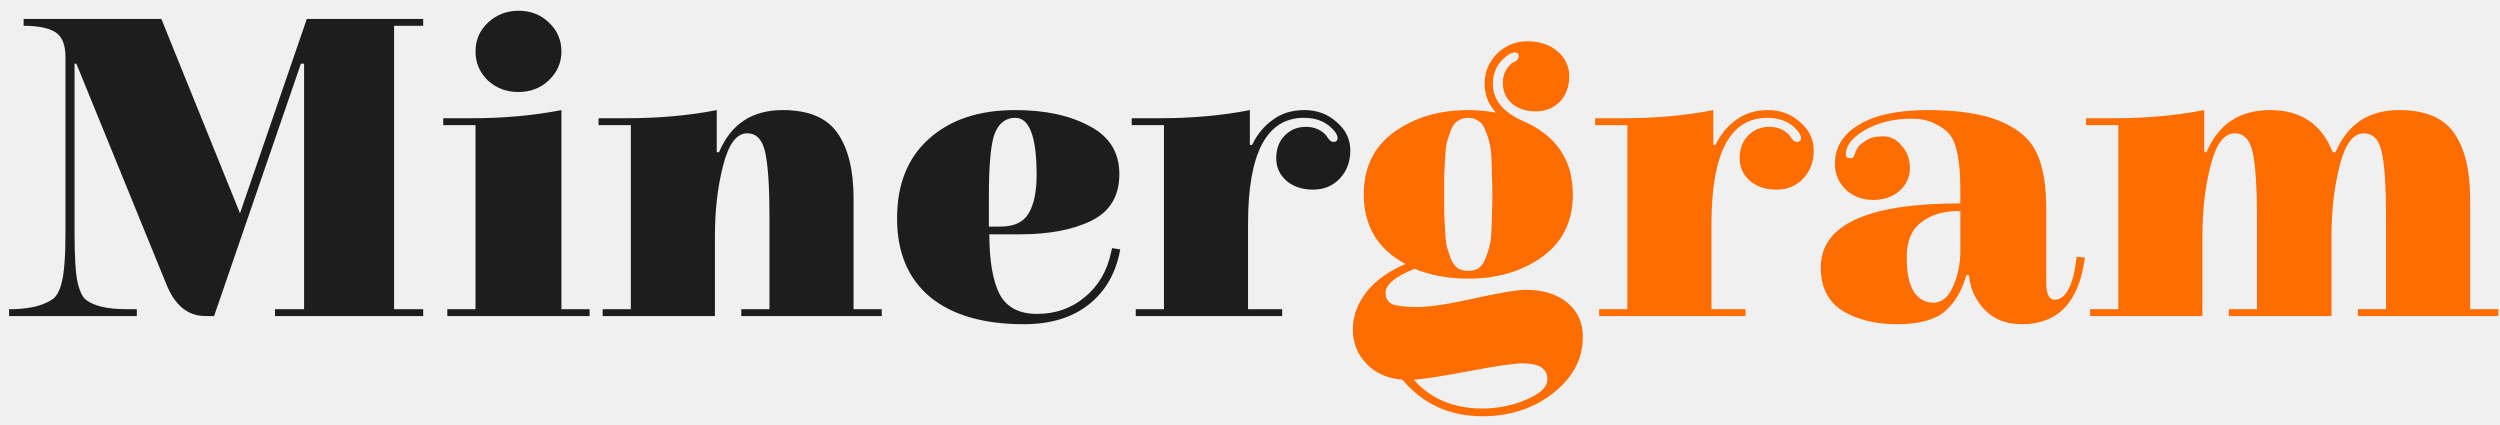
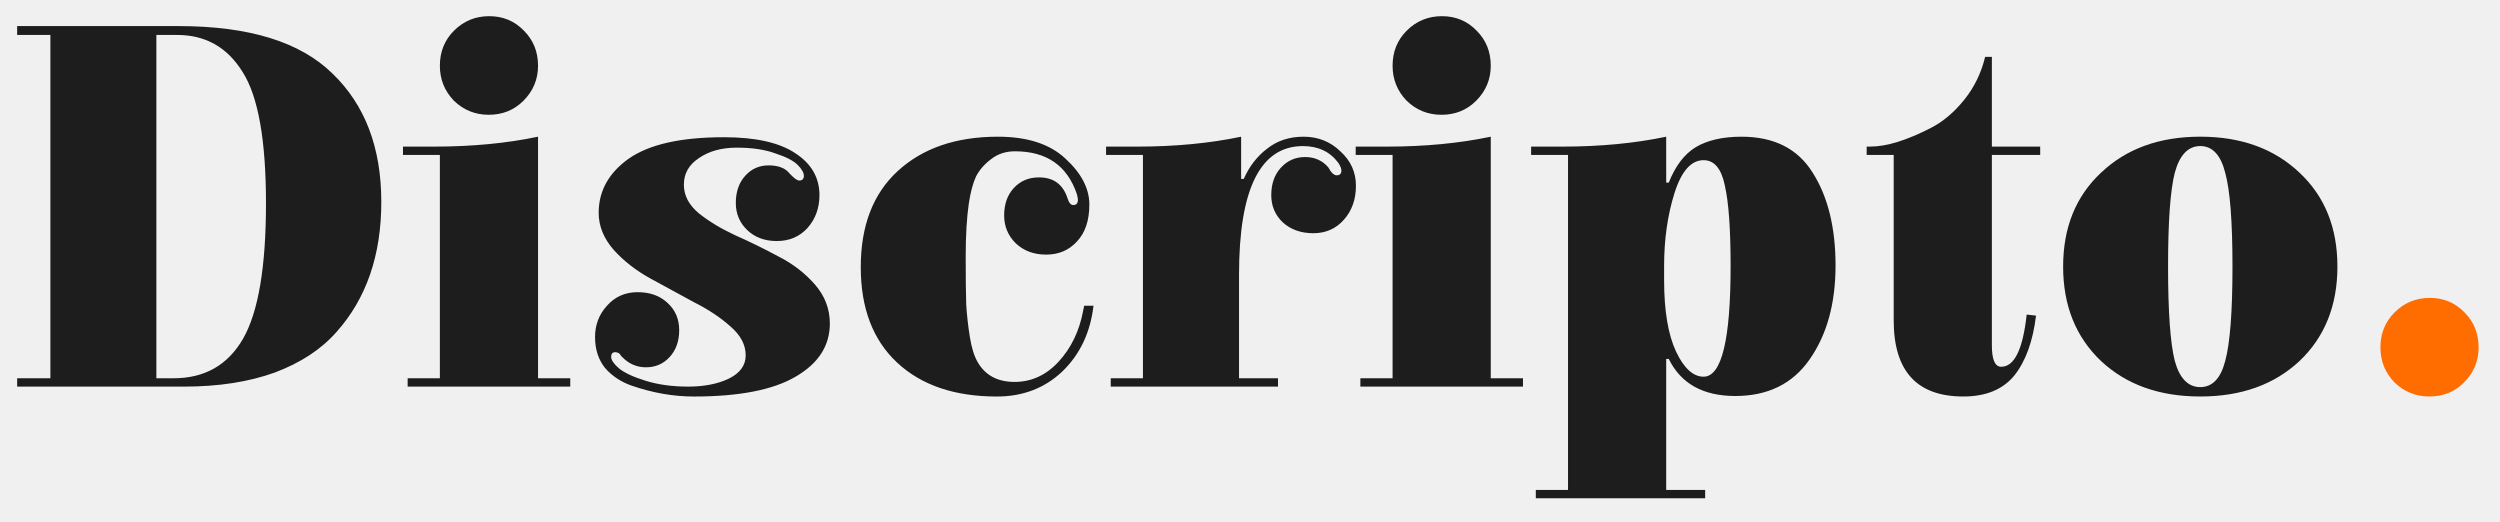
- <svg xmlns="http://www.w3.org/2000/svg" width="153" height="26" viewBox="0 0 153 26" fill="none">
-   <g clip-path="url(#clip0_1401_69748)">
-     <path d="M4.562 3.895V14.237C4.562 15.745 4.627 16.772 4.757 17.316C4.887 17.86 5.063 18.21 5.285 18.368C5.786 18.737 6.593 18.921 7.706 18.921H8.373V19.342H0.556V18.921H0.862C1.938 18.886 2.745 18.666 3.283 18.263C3.653 17.947 3.876 17.21 3.95 16.052C3.987 15.631 4.006 15.017 4.006 14.21V3.474C4.006 2.737 3.802 2.237 3.394 1.974C2.986 1.71 2.337 1.579 1.447 1.579V1.158H9.875L14.688 13.053L18.777 1.158H25.899V1.579H24.118V18.921H25.899V19.342H16.83V18.921H18.61V3.895H18.416L13.102 19.342H12.574C11.498 19.342 10.701 18.693 10.181 17.395L4.673 3.895H4.562ZM29.102 7.658H27.126V7.237H28.796C30.817 7.237 32.672 7.07 34.359 6.737V18.921H36.084V19.342H27.377V18.921H29.102V7.658ZM31.716 5.631C30.993 5.631 30.372 5.395 29.853 4.921C29.352 4.43 29.102 3.842 29.102 3.158C29.102 2.456 29.352 1.868 29.853 1.395C30.372 0.903 31.002 0.658 31.744 0.658C32.486 0.658 33.107 0.903 33.608 1.395C34.109 1.868 34.359 2.456 34.359 3.158C34.359 3.842 34.1 4.43 33.58 4.921C33.08 5.395 32.458 5.631 31.716 5.631ZM38.607 7.658H36.632V7.237H38.301C40.323 7.237 42.177 7.07 43.865 6.737V9.316H44.004C44.727 7.596 46.025 6.737 47.898 6.737C49.493 6.737 50.615 7.21 51.264 8.158C51.913 9.088 52.238 10.421 52.238 12.158V18.921H53.963V19.342H45.367V18.921H47.092V13.263C47.092 11.473 47.008 10.175 46.841 9.368C46.674 8.561 46.303 8.158 45.728 8.158C45.08 8.158 44.588 8.816 44.254 10.131C43.92 11.43 43.753 12.868 43.753 14.447V19.342H36.882V18.921H38.607V7.658ZM60.548 14.342C60.548 15.938 60.752 17.149 61.16 17.974C61.586 18.798 62.356 19.21 63.469 19.21C64.6 19.21 65.574 18.868 66.39 18.184C67.224 17.5 67.762 16.579 68.003 15.421L68.059 15.184L68.559 15.263C68.3 16.702 67.66 17.824 66.64 18.631C65.62 19.438 64.294 19.842 62.662 19.842C60.195 19.842 58.285 19.289 56.931 18.184C55.578 17.061 54.901 15.456 54.901 13.368C54.901 11.28 55.55 9.658 56.848 8.5C58.146 7.324 59.908 6.737 62.133 6.737C63.951 6.737 65.462 7.061 66.668 7.71C67.892 8.342 68.504 9.324 68.504 10.658C68.504 11.991 67.938 12.938 66.807 13.5C65.676 14.061 64.201 14.342 62.384 14.342H60.548ZM60.52 11.973V13.868H61.215C62.05 13.868 62.625 13.605 62.94 13.079C63.274 12.535 63.441 11.745 63.441 10.71C63.441 8.377 63.005 7.21 62.133 7.21C61.559 7.21 61.141 7.526 60.882 8.158C60.641 8.789 60.52 10.061 60.52 11.973ZM76.492 8.868H76.631C76.927 8.237 77.344 7.728 77.883 7.342C78.42 6.938 79.069 6.737 79.83 6.737C80.609 6.737 81.267 6.982 81.805 7.474C82.361 7.947 82.639 8.526 82.639 9.21C82.639 9.895 82.426 10.465 82 10.921C81.573 11.377 81.026 11.605 80.358 11.605C79.691 11.605 79.144 11.421 78.717 11.053C78.309 10.684 78.105 10.228 78.105 9.684C78.105 9.123 78.272 8.666 78.606 8.316C78.958 7.947 79.394 7.763 79.913 7.763C80.432 7.763 80.849 7.938 81.165 8.289C81.313 8.552 81.461 8.684 81.61 8.684C81.777 8.684 81.861 8.605 81.861 8.447C81.861 8.342 81.805 8.21 81.694 8.052C81.249 7.491 80.618 7.21 79.802 7.21C77.521 7.21 76.38 9.368 76.38 13.684V18.921H78.467V19.342H69.509V18.921H71.234V7.658H69.259V7.237H70.928C72.949 7.237 74.804 7.07 76.492 6.737V8.868Z" fill="#1D1D1D" />
-     <path d="M83.462 11.895C83.462 10.246 84.083 8.974 85.325 8.079C86.568 7.184 88.079 6.737 89.86 6.737C90.435 6.737 91 6.79 91.557 6.895C91.093 6.404 90.861 5.807 90.861 5.105C90.861 4.404 91.112 3.798 91.612 3.29C92.132 2.781 92.753 2.526 93.476 2.526C94.218 2.526 94.83 2.728 95.312 3.132C95.794 3.535 96.035 4.053 96.035 4.684C96.035 5.316 95.841 5.833 95.451 6.237C95.062 6.623 94.57 6.816 93.977 6.816C93.402 6.816 92.92 6.658 92.53 6.342C92.16 6.009 91.974 5.588 91.974 5.079C91.974 4.57 92.16 4.167 92.53 3.868C92.808 3.746 92.948 3.605 92.948 3.447C92.948 3.29 92.864 3.211 92.697 3.211C92.586 3.211 92.447 3.263 92.28 3.368C91.668 3.807 91.362 4.395 91.362 5.132C91.362 6.061 91.927 6.798 93.059 7.342C95.192 8.219 96.258 9.737 96.258 11.895C96.258 13.544 95.637 14.816 94.394 15.711C93.151 16.605 91.64 17.053 89.86 17.053C88.636 17.053 87.542 16.851 86.577 16.447C85.39 16.921 84.797 17.412 84.797 17.921C84.797 18.272 84.945 18.509 85.242 18.632C85.539 18.737 86.049 18.79 86.772 18.79C87.495 18.79 88.645 18.614 90.221 18.263C91.816 17.912 92.864 17.737 93.365 17.737C94.441 17.737 95.293 18 95.924 18.526C96.555 19.053 96.87 19.746 96.87 20.605C96.87 21.956 96.267 23.105 95.062 24.053C93.856 25 92.41 25.474 90.722 25.474C88.719 25.474 87.087 24.728 85.826 23.237C84.917 23.167 84.185 22.842 83.629 22.263C83.072 21.684 82.794 20.983 82.794 20.158C82.794 19.351 83.072 18.588 83.629 17.869C84.204 17.149 85.001 16.579 86.021 16.158C84.315 15.246 83.462 13.825 83.462 11.895ZM89.22 16.421C89.406 16.526 89.618 16.579 89.86 16.579C90.101 16.579 90.305 16.526 90.472 16.421C90.657 16.298 90.796 16.114 90.889 15.868C91 15.605 91.084 15.36 91.139 15.132C91.214 14.886 91.26 14.544 91.278 14.105C91.297 13.667 91.306 13.316 91.306 13.053C91.325 12.79 91.334 12.403 91.334 11.895C91.334 11.386 91.325 11 91.306 10.737C91.306 10.474 91.297 10.123 91.278 9.684C91.26 9.246 91.214 8.912 91.139 8.684C91.084 8.439 91 8.193 90.889 7.947C90.796 7.684 90.657 7.5 90.472 7.395C90.305 7.272 90.101 7.211 89.86 7.211C89.618 7.211 89.406 7.272 89.22 7.395C89.053 7.5 88.914 7.684 88.803 7.947C88.71 8.193 88.627 8.439 88.552 8.684C88.497 8.912 88.46 9.246 88.441 9.684C88.422 10.123 88.404 10.474 88.385 10.737C88.385 11 88.385 11.386 88.385 11.895C88.385 12.403 88.385 12.79 88.385 13.053C88.404 13.316 88.422 13.667 88.441 14.105C88.46 14.544 88.497 14.886 88.552 15.132C88.627 15.36 88.71 15.605 88.803 15.868C88.914 16.114 89.053 16.298 89.22 16.421ZM93.198 22.237C92.678 22.237 91.585 22.395 89.915 22.711C88.246 23.026 87.115 23.202 86.522 23.237C87.56 24.412 88.96 25 90.722 25C91.687 25 92.586 24.816 93.421 24.447C94.274 24.097 94.7 23.684 94.7 23.211C94.7 22.561 94.199 22.237 93.198 22.237ZM104.853 8.868H104.992C105.288 8.237 105.706 7.728 106.244 7.342C106.782 6.939 107.43 6.737 108.191 6.737C108.97 6.737 109.628 6.983 110.166 7.474C110.723 7.947 111.001 8.526 111.001 9.211C111.001 9.895 110.787 10.465 110.361 10.921C109.934 11.377 109.387 11.605 108.72 11.605C108.052 11.605 107.505 11.421 107.079 11.053C106.67 10.684 106.467 10.228 106.467 9.684C106.467 9.123 106.633 8.667 106.967 8.316C107.319 7.947 107.755 7.763 108.275 7.763C108.794 7.763 109.211 7.939 109.527 8.29C109.675 8.553 109.823 8.684 109.972 8.684C110.139 8.684 110.222 8.605 110.222 8.447C110.222 8.342 110.166 8.211 110.055 8.053C109.61 7.491 108.979 7.211 108.163 7.211C105.882 7.211 104.742 9.368 104.742 13.684V18.921H106.828V19.342H97.871V18.921H99.595V7.658H97.62V7.237H99.289C101.31 7.237 103.165 7.07 104.853 6.737V8.868ZM119.974 15.368V12.921C119.9 12.921 119.835 12.921 119.779 12.921C118.908 12.921 118.175 13.149 117.581 13.605C116.988 14.044 116.691 14.755 116.691 15.737C116.691 16.702 116.84 17.412 117.136 17.869C117.433 18.307 117.832 18.526 118.332 18.526C118.833 18.526 119.232 18.193 119.529 17.526C119.826 16.86 119.974 16.14 119.974 15.368ZM125.732 18.342C126.437 18.342 126.891 17.465 127.095 15.711L127.596 15.763C127.244 18.483 125.955 19.842 123.729 19.842C122.802 19.842 122.051 19.553 121.476 18.974C120.901 18.377 120.577 17.667 120.502 16.842H120.335C120.076 17.79 119.64 18.526 119.028 19.053C118.416 19.579 117.442 19.842 116.107 19.842C114.79 19.842 113.678 19.57 112.769 19.026C111.879 18.465 111.433 17.579 111.433 16.369C111.433 13.755 114.281 12.447 119.974 12.447V11.579C119.974 9.877 119.751 8.754 119.306 8.211C119.102 7.965 118.796 7.746 118.388 7.553C117.999 7.36 117.526 7.263 116.969 7.263C115.912 7.263 114.976 7.491 114.16 7.947C113.363 8.404 112.963 8.904 112.963 9.447C112.963 9.605 113.047 9.684 113.214 9.684C113.325 9.684 113.4 9.658 113.436 9.605C113.474 9.535 113.502 9.474 113.52 9.421C113.539 9.351 113.557 9.298 113.575 9.263C113.594 9.211 113.631 9.132 113.687 9.026C113.761 8.921 113.928 8.781 114.187 8.605C114.448 8.43 114.799 8.342 115.245 8.342C115.69 8.342 116.07 8.535 116.385 8.921C116.719 9.29 116.886 9.746 116.886 10.29C116.886 10.833 116.673 11.298 116.246 11.684C115.82 12.053 115.282 12.237 114.633 12.237C113.984 12.237 113.427 12.026 112.963 11.605C112.518 11.167 112.296 10.64 112.296 10.026C112.296 9.009 112.788 8.211 113.77 7.632C114.754 7.035 116.163 6.737 117.999 6.737C119.853 6.737 121.328 6.965 122.422 7.421C123.516 7.877 124.258 8.526 124.647 9.368C125.037 10.193 125.231 11.333 125.231 12.79V17.263C125.231 17.983 125.398 18.342 125.732 18.342ZM146.833 6.737C148.427 6.737 149.55 7.211 150.199 8.158C150.848 9.088 151.172 10.421 151.172 12.158V18.921H152.897V19.342H144.301V18.921H146.026V13.263C146.026 11.474 145.943 10.175 145.776 9.368C145.609 8.561 145.238 8.158 144.663 8.158C144.014 8.158 143.522 8.816 143.189 10.132C142.855 11.43 142.688 12.868 142.688 14.447V19.342H136.401V18.921H138.126V13.263C138.126 11.474 138.042 10.175 137.875 9.368C137.708 8.561 137.338 8.158 136.763 8.158C136.114 8.158 135.622 8.816 135.288 10.132C134.954 11.43 134.788 12.868 134.788 14.447V19.342H127.916V18.921H129.641V7.658H127.666V7.237H129.335C131.357 7.237 133.211 7.07 134.899 6.737V9.316H135.038C135.761 7.597 137.06 6.737 138.932 6.737C140.824 6.737 142.104 7.605 142.771 9.342L142.799 9.316H142.938C143.662 7.597 144.96 6.737 146.833 6.737Z" fill="#FF6C00" />
-   </g>
-   <defs>
-     <clipPath id="clip0_1401_69748">
-       <rect width="153" height="25" fill="white" transform="translate(0 0.5)" />
-     </clipPath>
-   </defs>
+ <svg xmlns="http://www.w3.org/2000/svg" width="115" height="24" viewBox="0 0 115 24" fill="none">
+   <path d="M7.193 17.4H7.982C9.416 17.4 10.483 16.792 11.184 15.576C11.885 14.344 12.235 12.272 12.235 9.36C12.235 6.448 11.877 4.432 11.16 3.312C10.459 2.176 9.455 1.608 8.149 1.608H7.193V17.4ZM8.46 17.784H0.789V17.4H2.318V1.608H0.789V1.2H8.221C11.455 1.2 13.812 1.928 15.294 3.384C16.791 4.824 17.54 6.792 17.54 9.288C17.54 11.736 16.855 13.728 15.485 15.264C14.784 16.064 13.836 16.688 12.642 17.136C11.447 17.568 10.053 17.784 8.46 17.784ZM20.234 7.128H18.537V6.744H19.971C21.707 6.744 23.3 6.592 24.75 6.288V17.4H26.232V17.784H18.752V17.4H20.234V7.128ZM22.48 5.28C21.859 5.28 21.325 5.064 20.879 4.632C20.449 4.184 20.234 3.648 20.234 3.024C20.234 2.384 20.449 1.848 20.879 1.416C21.325 0.968 21.867 0.744 22.504 0.744C23.141 0.744 23.675 0.968 24.105 1.416C24.535 1.848 24.75 2.384 24.75 3.024C24.75 3.648 24.527 4.184 24.081 4.632C23.651 5.064 23.117 5.28 22.48 5.28ZM36.691 7.584C36.5 7.392 36.157 7.216 35.664 7.056C35.186 6.88 34.596 6.792 33.895 6.792C33.194 6.792 32.613 6.952 32.151 7.272C31.689 7.576 31.458 7.984 31.458 8.496C31.458 8.992 31.689 9.432 32.151 9.816C32.613 10.184 33.17 10.52 33.824 10.824C34.477 11.112 35.13 11.432 35.783 11.784C36.452 12.12 37.018 12.552 37.48 13.08C37.942 13.608 38.173 14.208 38.173 14.88C38.173 15.904 37.647 16.72 36.596 17.328C35.56 17.936 33.999 18.24 31.912 18.24C30.972 18.24 30.016 18.072 29.044 17.736C28.55 17.56 28.144 17.288 27.826 16.92C27.523 16.536 27.372 16.064 27.372 15.504C27.372 14.944 27.555 14.464 27.921 14.064C28.288 13.648 28.758 13.44 29.331 13.44C29.905 13.44 30.367 13.608 30.717 13.944C31.067 14.264 31.243 14.68 31.243 15.192C31.243 15.704 31.091 16.12 30.789 16.44C30.502 16.744 30.144 16.896 29.713 16.896C29.299 16.896 28.941 16.744 28.638 16.44C28.606 16.408 28.582 16.384 28.567 16.368C28.55 16.336 28.535 16.312 28.519 16.296C28.503 16.28 28.487 16.264 28.471 16.248C28.407 16.216 28.351 16.2 28.304 16.2C28.176 16.2 28.113 16.272 28.113 16.416C28.113 16.56 28.232 16.736 28.471 16.944C28.726 17.152 29.14 17.344 29.713 17.52C30.287 17.696 30.932 17.784 31.649 17.784C32.382 17.784 33.003 17.664 33.513 17.424C34.039 17.168 34.302 16.808 34.302 16.344C34.302 15.864 34.071 15.424 33.609 15.024C33.147 14.608 32.581 14.232 31.912 13.896C31.259 13.544 30.598 13.184 29.929 12.816C29.259 12.448 28.694 12.008 28.232 11.496C27.77 10.968 27.539 10.4 27.539 9.792C27.539 8.784 28.001 7.952 28.925 7.296C29.865 6.64 31.323 6.312 33.298 6.312C34.764 6.312 35.863 6.56 36.596 7.056C37.328 7.536 37.695 8.176 37.695 8.976C37.695 9.568 37.512 10.072 37.145 10.488C36.779 10.888 36.309 11.088 35.735 11.088C35.178 11.088 34.724 10.92 34.373 10.584C34.023 10.248 33.847 9.832 33.847 9.336C33.847 8.824 33.991 8.408 34.278 8.088C34.564 7.768 34.923 7.608 35.353 7.608C35.799 7.608 36.118 7.728 36.309 7.968C36.516 8.192 36.667 8.304 36.763 8.304C36.906 8.304 36.978 8.232 36.978 8.088C36.978 7.944 36.882 7.776 36.691 7.584ZM46.669 17.568C47.449 17.568 48.126 17.256 48.7 16.632C49.273 16.008 49.648 15.232 49.823 14.304L49.871 14.064H50.301C50.157 15.296 49.679 16.304 48.867 17.088C48.054 17.856 47.051 18.24 45.856 18.24C43.912 18.24 42.383 17.72 41.268 16.68C40.153 15.64 39.595 14.176 39.595 12.288C39.595 10.384 40.161 8.912 41.292 7.872C42.439 6.816 43.976 6.288 45.904 6.288C47.258 6.288 48.294 6.624 49.01 7.296C49.743 7.968 50.11 8.672 50.11 9.408C50.11 10.144 49.918 10.712 49.536 11.112C49.17 11.512 48.7 11.712 48.126 11.712C47.553 11.712 47.083 11.536 46.716 11.184C46.366 10.832 46.191 10.408 46.191 9.912C46.191 9.4 46.334 8.984 46.621 8.664C46.923 8.328 47.314 8.16 47.792 8.16C48.461 8.16 48.899 8.48 49.106 9.12C49.17 9.328 49.257 9.432 49.369 9.432C49.512 9.432 49.584 9.352 49.584 9.192C49.584 9.144 49.568 9.056 49.536 8.928C49.09 7.616 48.142 6.96 46.692 6.96C46.262 6.96 45.896 7.08 45.593 7.32C45.291 7.544 45.059 7.808 44.9 8.112C44.757 8.416 44.645 8.832 44.566 9.36C44.47 10.016 44.422 10.832 44.422 11.808C44.422 12.784 44.43 13.52 44.446 14.016C44.478 14.512 44.534 15.008 44.614 15.504C44.693 16 44.813 16.384 44.972 16.656C45.322 17.264 45.888 17.568 46.669 17.568ZM57.092 8.232H57.211C57.466 7.656 57.824 7.192 58.286 6.84C58.748 6.472 59.306 6.288 59.959 6.288C60.628 6.288 61.194 6.512 61.656 6.96C62.134 7.392 62.373 7.92 62.373 8.544C62.373 9.168 62.19 9.688 61.823 10.104C61.457 10.52 60.987 10.728 60.413 10.728C59.84 10.728 59.37 10.56 59.003 10.224C58.653 9.888 58.478 9.472 58.478 8.976C58.478 8.464 58.621 8.048 58.908 7.728C59.21 7.392 59.585 7.224 60.031 7.224C60.477 7.224 60.835 7.384 61.106 7.704C61.234 7.944 61.361 8.064 61.489 8.064C61.632 8.064 61.704 7.992 61.704 7.848C61.704 7.752 61.656 7.632 61.56 7.488C61.178 6.976 60.636 6.72 59.935 6.72C57.976 6.72 56.996 8.688 56.996 12.624V17.4H58.788V17.784H51.094V17.4H52.575V7.128H50.879V6.744H52.312C54.049 6.744 55.642 6.592 57.092 6.288V8.232ZM64.059 7.128H62.362V6.744H63.796C65.532 6.744 67.126 6.592 68.575 6.288V17.4H70.057V17.784H62.577V17.4H64.059V7.128ZM66.305 5.28C65.684 5.28 65.15 5.064 64.704 4.632C64.274 4.184 64.059 3.648 64.059 3.024C64.059 2.384 64.274 1.848 64.704 1.416C65.15 0.968 65.692 0.744 66.329 0.744C66.966 0.744 67.5 0.968 67.93 1.416C68.36 1.848 68.575 2.384 68.575 3.024C68.575 3.648 68.352 4.184 67.906 4.632C67.476 5.064 66.942 5.28 66.305 5.28ZM76.645 16.512V22.536H78.437V22.92H70.647V22.536H72.129V7.128H70.432V6.744H71.866C73.602 6.744 75.195 6.592 76.645 6.288V8.4H76.764C77.067 7.632 77.481 7.088 78.007 6.768C78.549 6.448 79.25 6.288 80.11 6.288C81.608 6.288 82.699 6.84 83.384 7.944C84.085 9.048 84.435 10.472 84.435 12.216C84.435 13.96 84.037 15.4 83.24 16.536C82.46 17.656 81.321 18.216 79.823 18.216C78.342 18.216 77.322 17.648 76.764 16.512H76.645ZM76.549 12.24V12.888C76.549 14.296 76.733 15.392 77.099 16.176C77.465 16.944 77.888 17.328 78.365 17.328C79.194 17.328 79.608 15.632 79.608 12.24C79.608 10.544 79.52 9.312 79.345 8.544C79.186 7.76 78.859 7.368 78.365 7.368C77.792 7.368 77.346 7.872 77.027 8.88C76.709 9.888 76.549 11.008 76.549 12.24Z" fill="#1D1D1D" />
+   <path d="M92.056 16.871C92.662 16.871 93.052 16.071 93.227 14.471L93.657 14.519C93.514 15.703 93.179 16.623 92.654 17.279C92.128 17.919 91.347 18.239 90.312 18.239C88.177 18.239 87.11 17.071 87.11 14.735V7.127H85.867V6.743H86.034C86.783 6.743 87.715 6.455 88.83 5.879C89.388 5.591 89.898 5.159 90.36 4.583C90.822 4.007 91.14 3.351 91.316 2.615H91.626V6.743H93.849V7.127H91.626V15.887C91.626 16.543 91.769 16.871 92.056 16.871ZM105.777 16.607C104.614 17.695 103.092 18.239 101.212 18.239C99.332 18.239 97.811 17.695 96.648 16.607C95.485 15.503 94.904 14.055 94.904 12.263C94.904 10.471 95.485 9.031 96.648 7.943C97.811 6.839 99.332 6.287 101.212 6.287C103.092 6.287 104.614 6.839 105.777 7.943C106.94 9.031 107.521 10.471 107.521 12.263C107.521 14.055 106.94 15.503 105.777 16.607ZM102.359 16.607C102.582 15.791 102.694 14.343 102.694 12.263C102.694 10.183 102.582 8.743 102.359 7.943C102.152 7.127 101.77 6.719 101.212 6.719C100.655 6.719 100.264 7.127 100.041 7.943C99.834 8.743 99.731 10.183 99.731 12.263C99.731 14.343 99.834 15.791 100.041 16.607C100.264 17.407 100.655 17.807 101.212 17.807C101.77 17.807 102.152 17.407 102.359 16.607Z" fill="#1D1D1D" />
+   <path d="M111.746 18.239C111.125 18.239 110.591 18.023 110.145 17.591C109.715 17.143 109.5 16.607 109.5 15.983C109.5 15.343 109.715 14.807 110.145 14.375C110.591 13.927 111.133 13.703 111.77 13.703C112.407 13.703 112.941 13.927 113.371 14.375C113.801 14.807 114.016 15.343 114.016 15.983C114.016 16.607 113.793 17.143 113.347 17.591C112.917 18.023 112.383 18.239 111.746 18.239Z" fill="#FF6C00" />
</svg>
